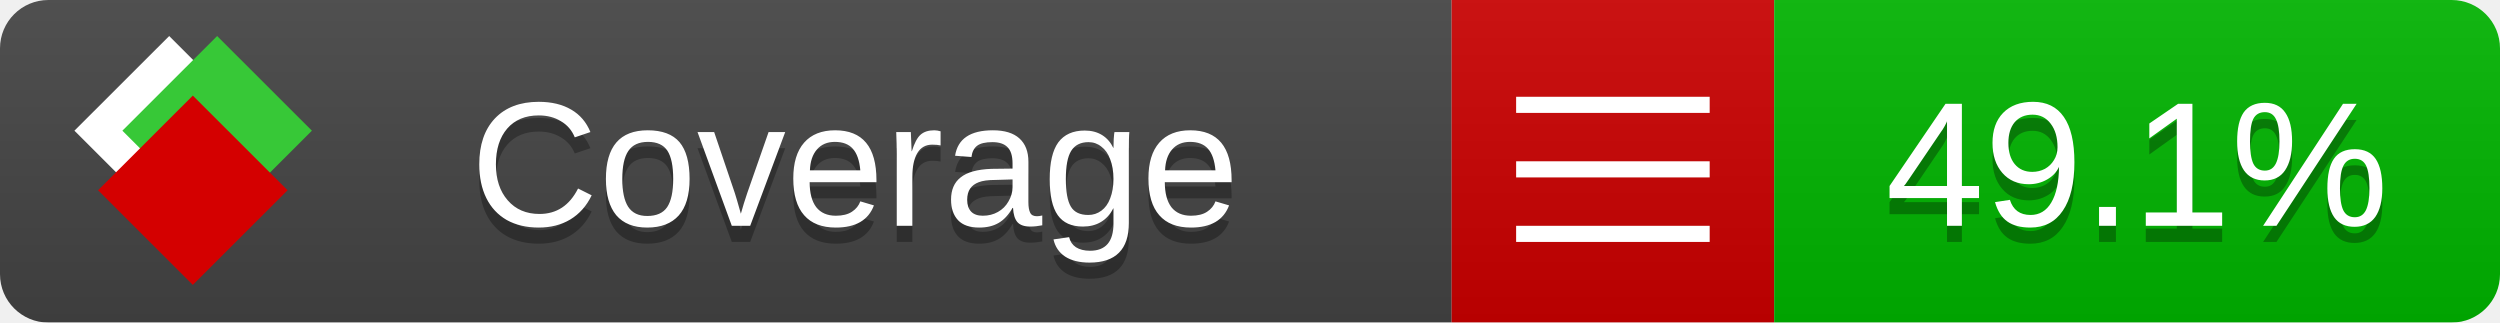
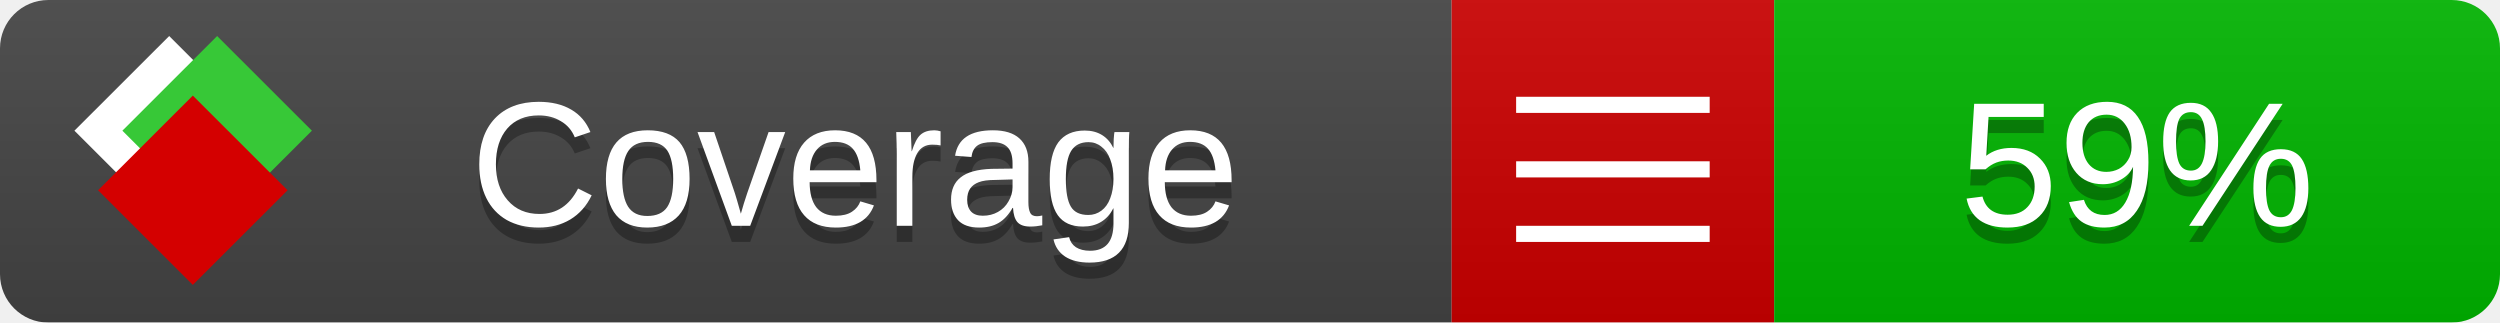
<svg xmlns="http://www.w3.org/2000/svg" xmlns:xlink="http://www.w3.org/1999/xlink" width="155" height="20">
  <style type="text/css">
          
            @keyframes fade1 {
                0% { visibility: visible; opacity: 1; }
-                27% { visibility: visible; opacity: 1; }
-                33% { visibility: hidden; opacity: 0; }
-                60% { visibility: hidden; opacity: 0; }
-                66% { visibility: hidden; opacity: 0; }
-                93% { visibility: hidden; opacity: 0; }
+                23% { visibility: visible; opacity: 1; }
+                25% { visibility: hidden; opacity: 0; }
+                48% { visibility: hidden; opacity: 0; }
+                50% { visibility: hidden; opacity: 0; }
+                73% { visibility: hidden; opacity: 0; }
+                75% { visibility: hidden; opacity: 0; }
+                98% { visibility: hidden; opacity: 0; }
              100% { visibility: visible; opacity: 1; }
            }
            @keyframes fade2 {
                0% { visibility: hidden; opacity: 0; }
-                27% { visibility: hidden; opacity: 0; }
-                33% { visibility: visible; opacity: 1; }
-                60% { visibility: visible; opacity: 1; }
-                66% { visibility: hidden; opacity: 0; }
-                93% { visibility: hidden; opacity: 0; }
+                23% { visibility: hidden; opacity: 0; }
+                25% { visibility: visible; opacity: 1; }
+                48% { visibility: visible; opacity: 1; }
+                50% { visibility: hidden; opacity: 0; }
+                73% { visibility: hidden; opacity: 0; }
+                75% { visibility: hidden; opacity: 0; }
+                98% { visibility: hidden; opacity: 0; }
              100% { visibility: hidden; opacity: 0; }
            }
            @keyframes fade3 {
                0% { visibility: hidden; opacity: 0; }
-                27% { visibility: hidden; opacity: 0; }
-                33% { visibility: hidden; opacity: 0; }
-                60% { visibility: hidden; opacity: 0; }
-                66% { visibility: visible; opacity: 1; }
-                93% { visibility: visible; opacity: 1; }
+                23% { visibility: hidden; opacity: 0; }
+                25% { visibility: hidden; opacity: 0; }
+                48% { visibility: hidden; opacity: 0; }
+                50% { visibility: visible; opacity: 1; }
+                73% { visibility: visible; opacity: 1; }
+                75% { visibility: hidden; opacity: 0; }
+                98% { visibility: hidden; opacity: 0; }
+               100% { visibility: hidden; opacity: 0; }
+             }
+             @keyframes fade4 {
+                 0% { visibility: hidden; opacity: 0; }
+                23% { visibility: hidden; opacity: 0; }
+                25% { visibility: hidden; opacity: 0; }
+                48% { visibility: hidden; opacity: 0; }
+                50% { visibility: hidden; opacity: 0; }
+                73% { visibility: hidden; opacity: 0; }
+                75% { visibility: visible; opacity: 1; }
+                98% { visibility: visible; opacity: 1; }
              100% { visibility: hidden; opacity: 0; }
            }
            .linecoverage {
                animation-duration: 15s;
                animation-name: fade1;
                animation-iteration-count: infinite;
            }
            .branchcoverage {
                animation-duration: 15s;
                animation-name: fade2;
                animation-iteration-count: infinite;
            }
            .methodcoverage {
                animation-duration: 15s;
                animation-name: fade3;
+                 animation-iteration-count: infinite;
+             }
+             .fullmethodcoverage {
+                 animation-duration: 15s;
+                 animation-name: fade4;
                animation-iteration-count: infinite;
            }
          
    </style>
  <defs>
    <linearGradient id="gradient" x2="0" y2="100%">
      <stop offset="0" stop-color="#bbb" stop-opacity=".1" />
      <stop offset="1" stop-opacity=".1" />
    </linearGradient>
    <linearGradient id="c">
      <stop offset="0" stop-color="#d40000" />
      <stop offset="1" stop-color="#ff2a2a" />
    </linearGradient>
    <linearGradient id="a">
      <stop offset="0" stop-color="#e0e0de" />
      <stop offset="1" stop-color="#fff" />
    </linearGradient>
    <linearGradient id="b">
      <stop offset="0" stop-color="#37c837" />
      <stop offset="1" stop-color="#217821" />
    </linearGradient>
    <linearGradient xlink:href="#a" id="e" x1="106.44" x2="69.96" y1="-11.96" y2="-46.84" gradientTransform="matrix(-.8426 -.00045 -.00045 -.8426 -94.27 -75.82)" gradientUnits="userSpaceOnUse" />
    <linearGradient xlink:href="#b" id="f" x1="56.19" x2="77.97" y1="-23.45" y2="10.62" gradientTransform="matrix(.8426 .00045 .00045 .8426 94.27 75.82)" gradientUnits="userSpaceOnUse" />
    <linearGradient xlink:href="#c" id="g" x1="79.98" x2="132.9" y1="10.79" y2="10.79" gradientTransform="matrix(.8426 .00045 .00045 .8426 94.27 75.82)" gradientUnits="userSpaceOnUse" />
    <mask id="mask">
      <rect width="155" height="20" rx="3" fill="#fff" />
    </mask>
    <g id="icon" transform="matrix(.04486 0 0 .04481 -.48 -.63)">
      <rect width="52.92" height="52.92" x="-109.72" y="-27.13" fill="url(#e)" transform="rotate(-135)" />
      <rect width="52.92" height="52.92" x="70.19" y="-39.18" fill="url(#f)" transform="rotate(45)" />
      <rect width="52.92" height="52.92" x="80.05" y="-15.74" fill="url(#g)" transform="rotate(45)" />
    </g>
  </defs>
  <g mask="url(#mask)">
    <rect x="0" y="0" width="90" height="20" fill="#444" />
    <rect x="90" y="0" width="20" height="20" fill="#c00" />
    <rect x="110" y="0" width="45" height="20" fill="#00B600" />
    <rect x="0" y="0" width="155" height="20" fill="url(#gradient)" />
  </g>
  <g>
    <path class="" stroke="#fff" d="M94 6.5 h12 M94 10.5 h12 M94 14.5 h12" />
  </g>
  <g fill="#fff" text-anchor="middle" font-family="Verdana,Arial,Geneva,sans-serif" font-size="11">
    <a xlink:href="https://github.com/danielpalme/ReportGenerator" target="_top">
      <use xlink:href="#icon" transform="translate(3,1) scale(3.5)" />
    </a>
    <text x="53" y="15" fill="#010101" fill-opacity=".3">Coverage</text>
    <text x="53" y="14" fill="#fff">Coverage</text>
-     <text class="" x="132.5" y="15" fill="#010101" fill-opacity=".3">49.1%</text>
-     <text class="" x="132.5" y="14">49.1%</text>
+     <text class="" x="132.5" y="15" fill="#010101" fill-opacity=".3">59%</text>
+     <text class="" x="132.5" y="14">59%</text>
  </g>
  <g>
    <rect class="" x="90" y="0" width="65" height="20" fill-opacity="0" />
  </g>
</svg>
